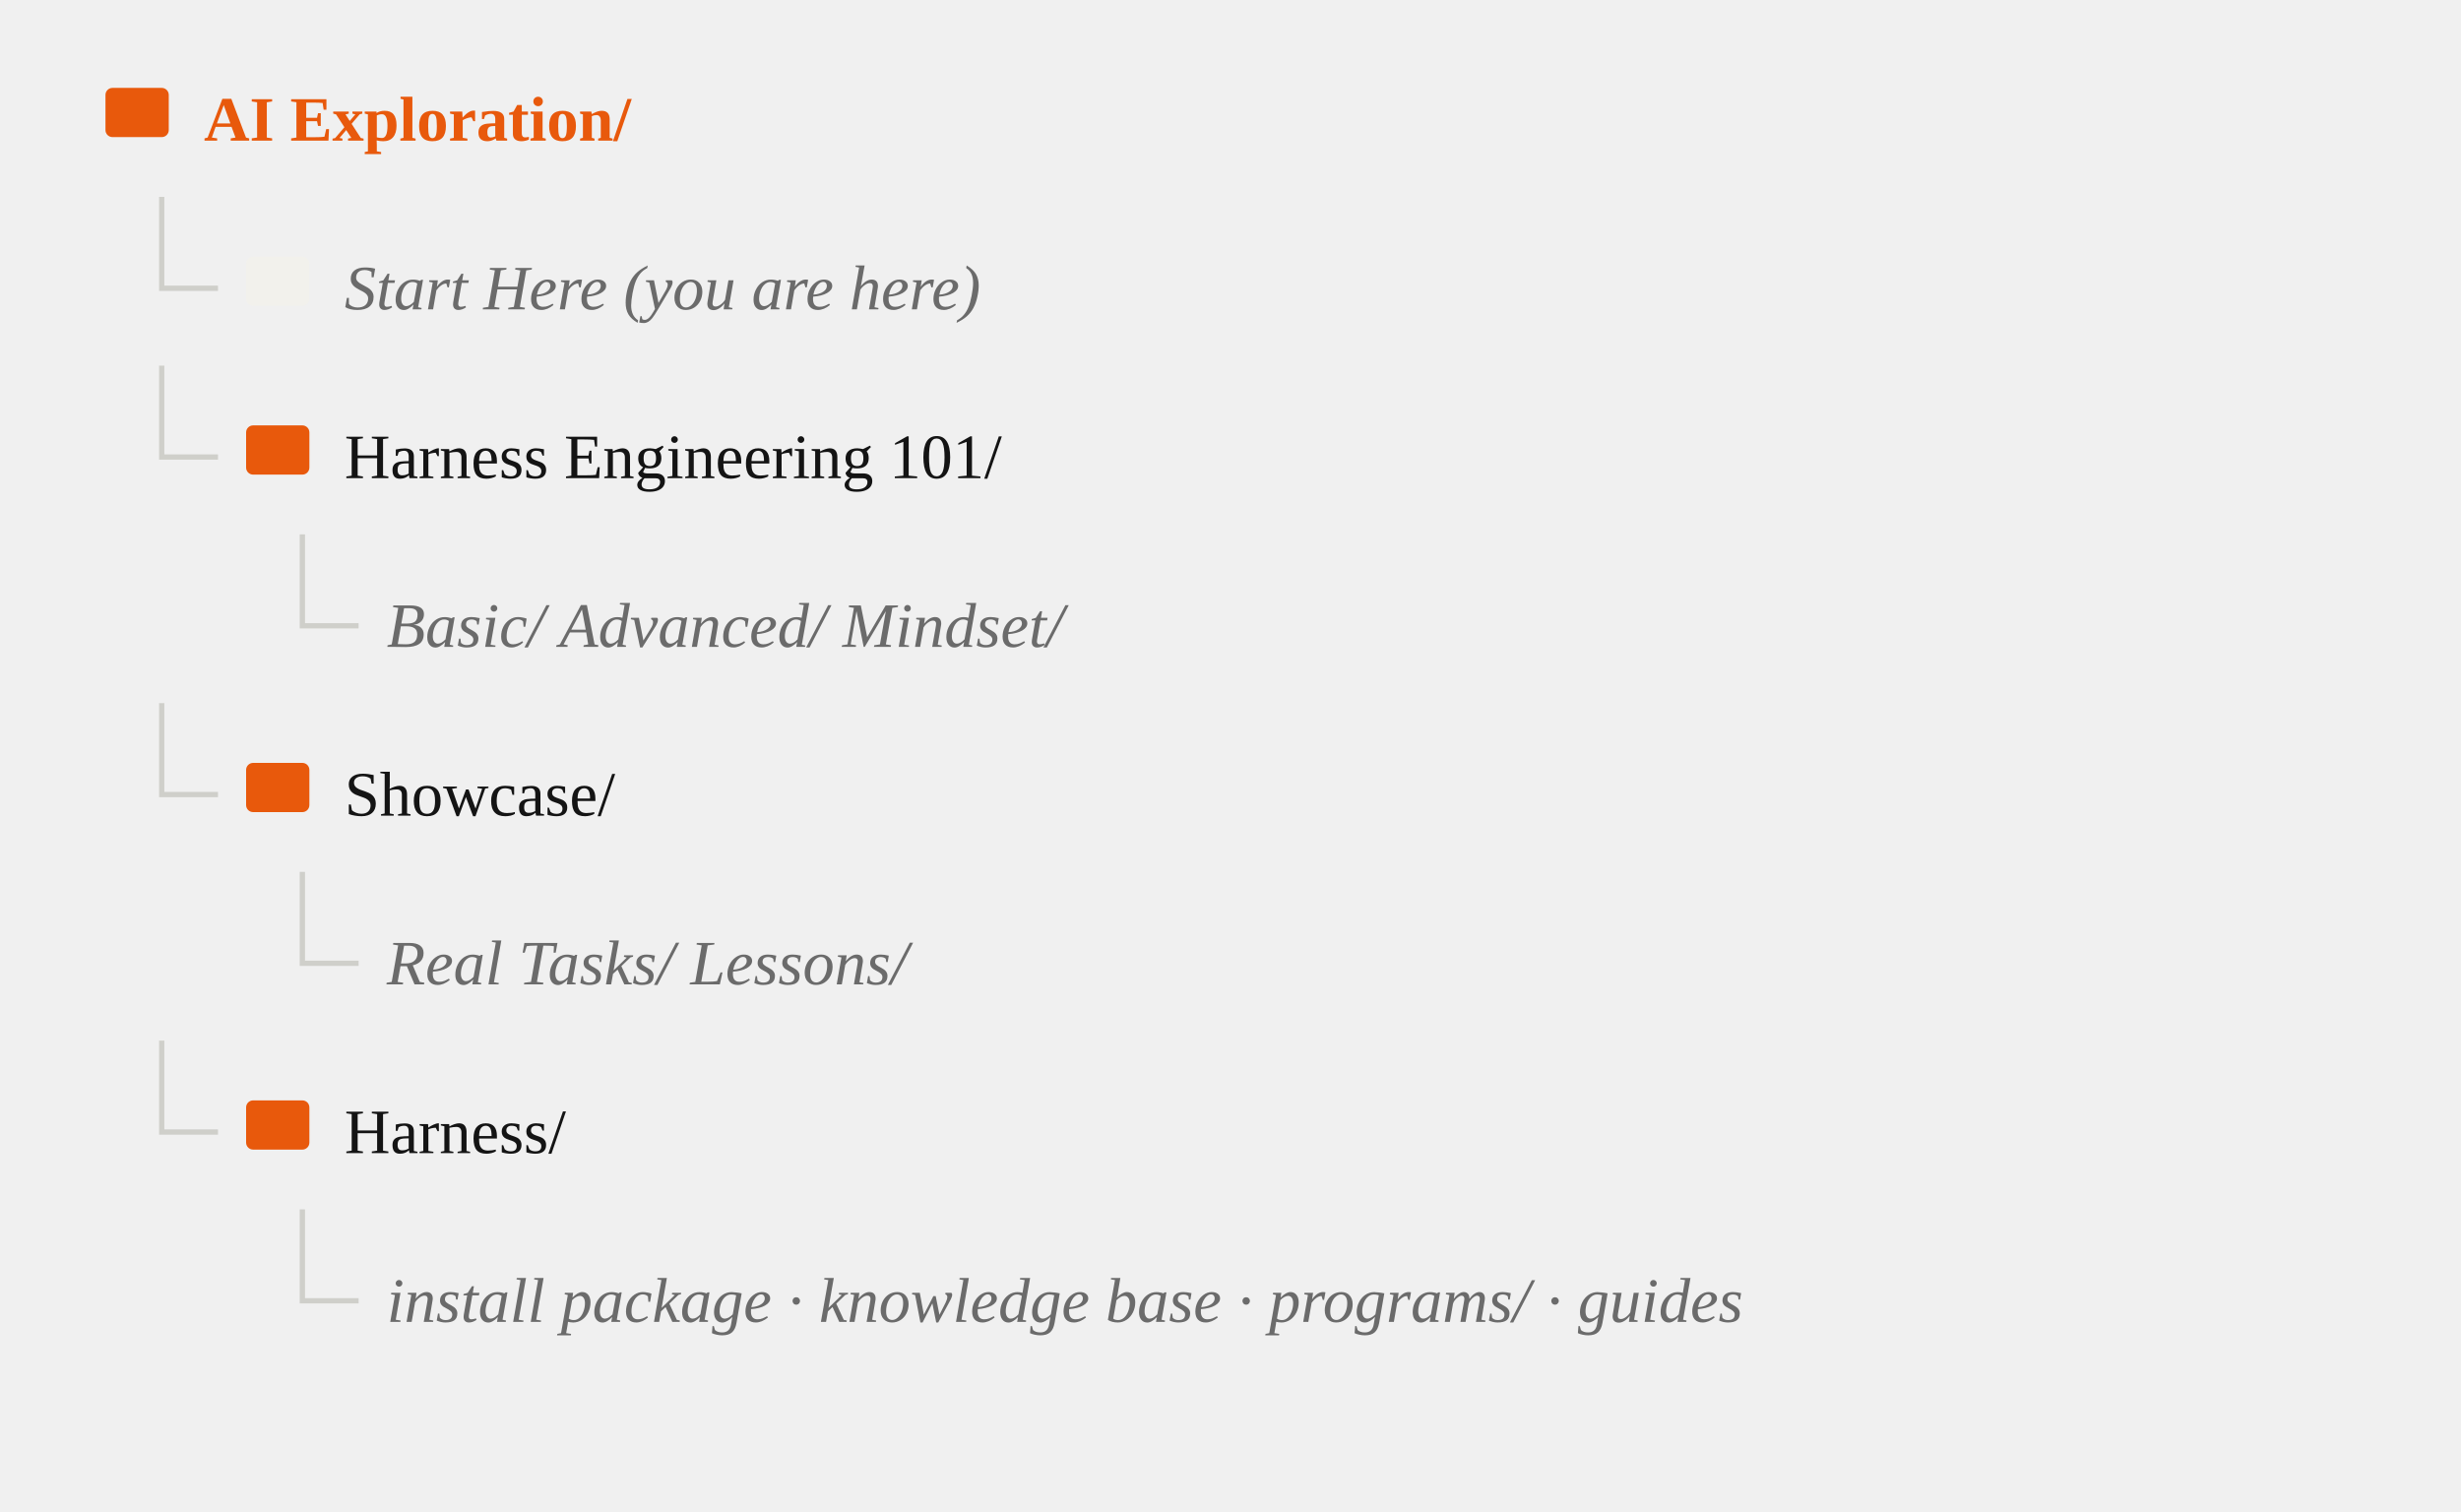
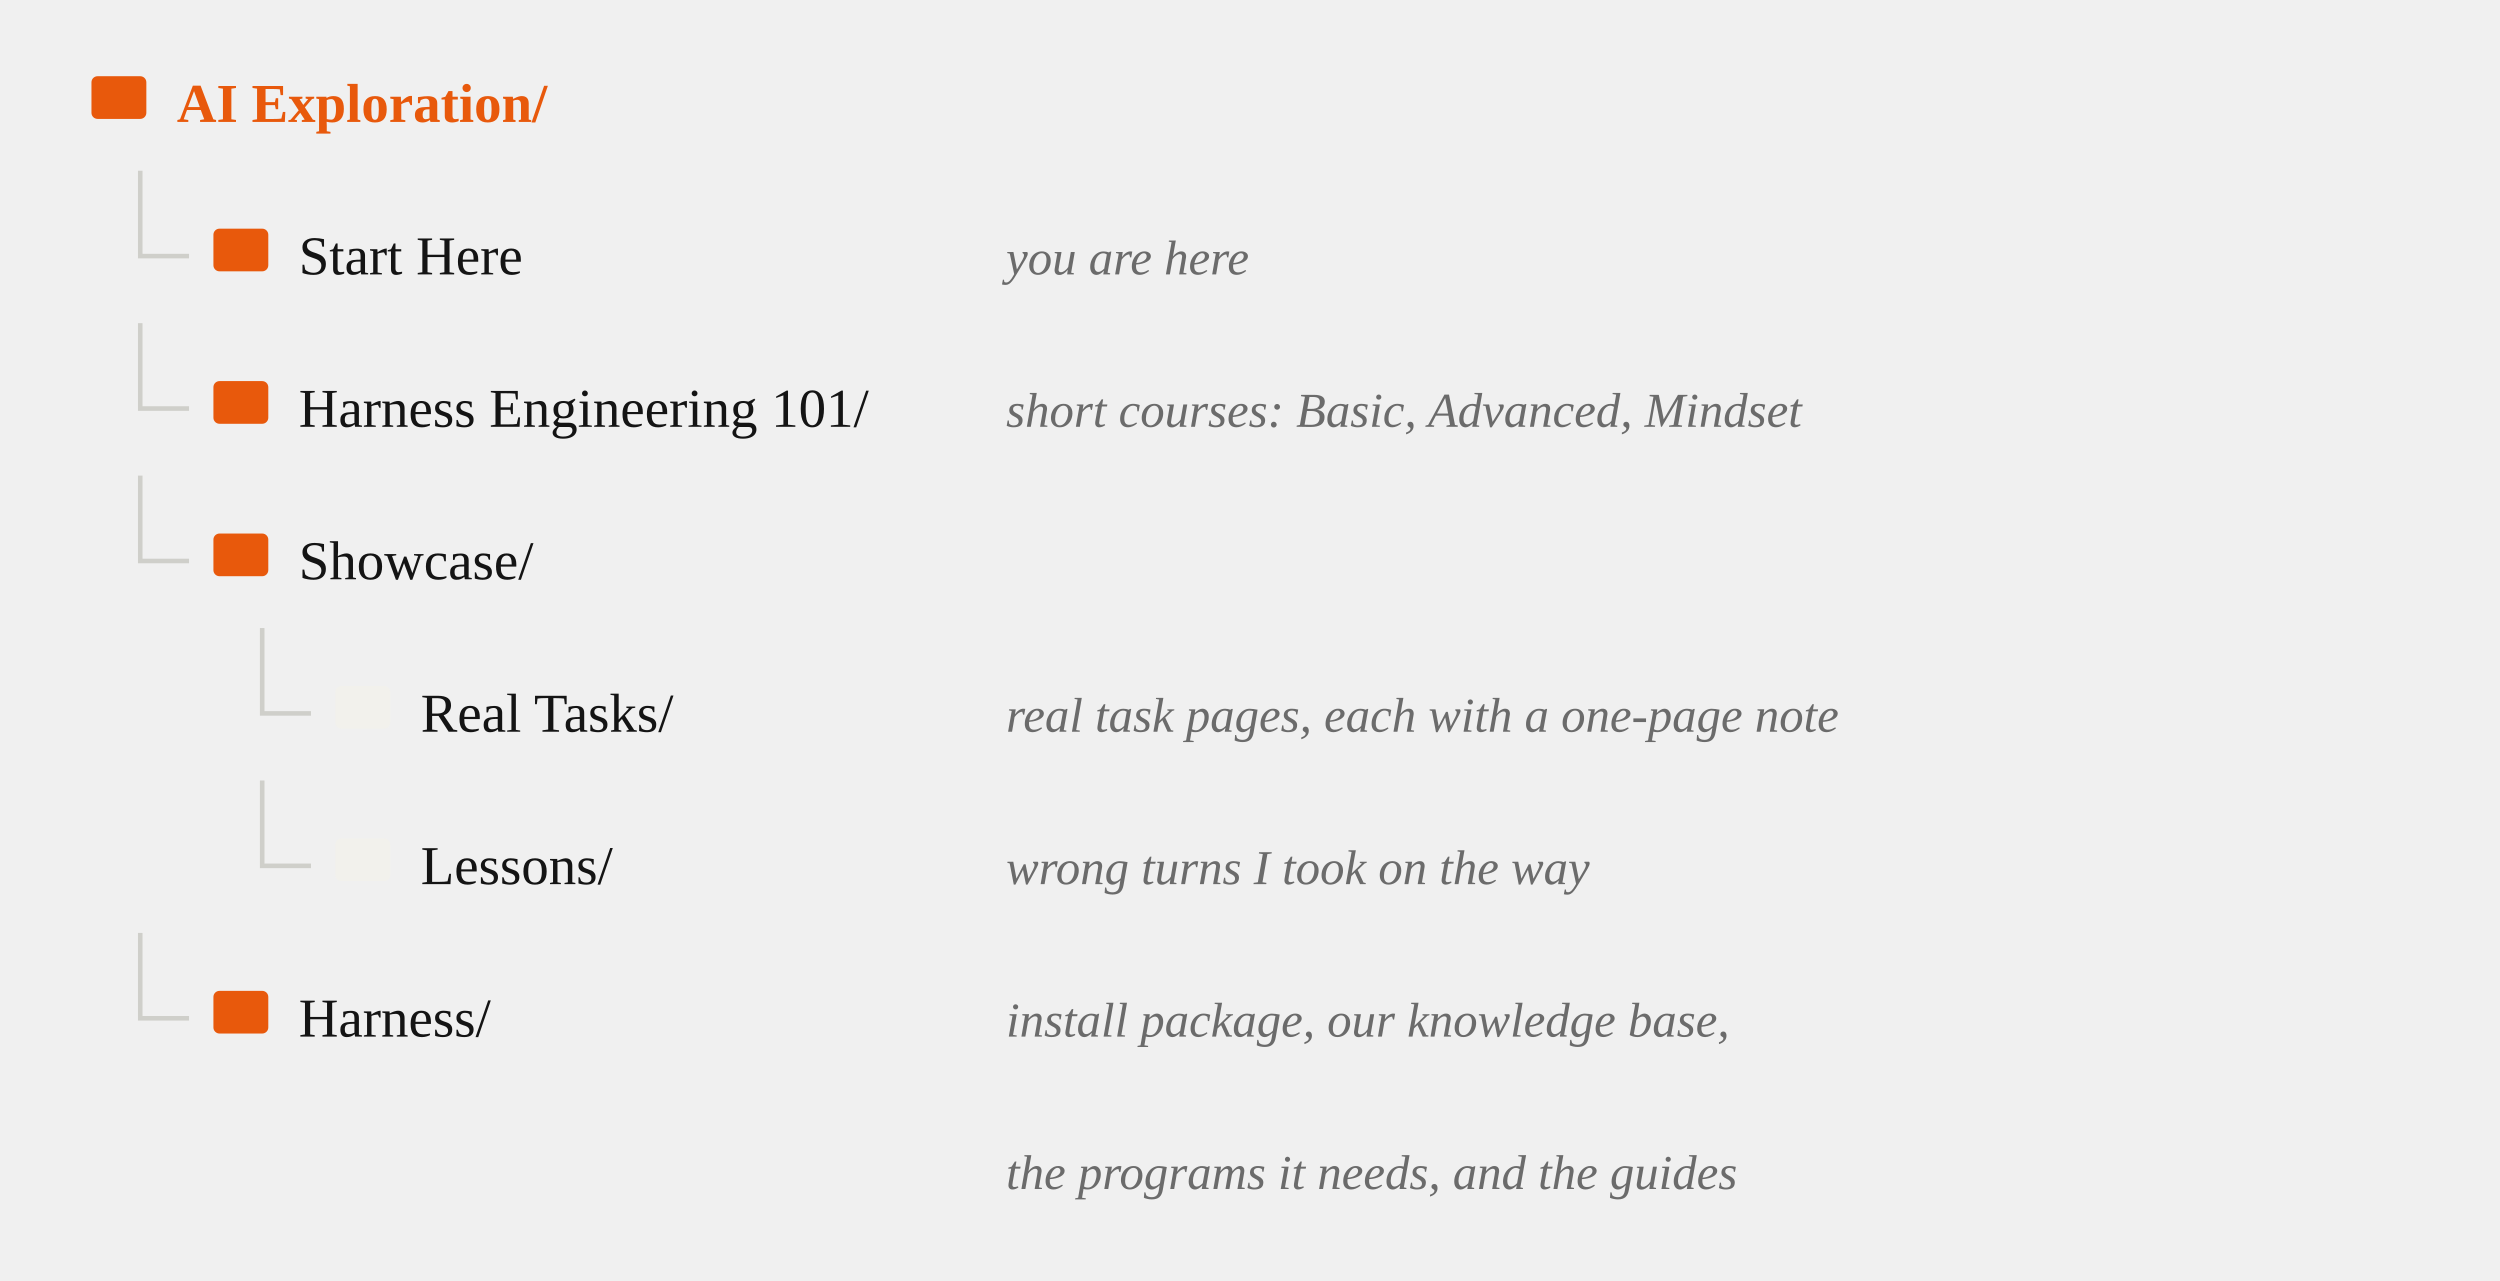
- <svg xmlns="http://www.w3.org/2000/svg" viewBox="0 0 700 430" width="700" height="430">
+ <svg xmlns="http://www.w3.org/2000/svg" viewBox="0 0 820 420" width="820" height="420">
  <style>text{font-family:Georgia,"Times New Roman",serif;fill:#141414}
.m{fill:#6b6b6b;font-style:italic}.a{fill:#e8590c;font-weight:bold}.inv{fill:#fff;font-family:Arial,sans-serif;font-weight:bold}
.box{fill:#fff;stroke:#141414;stroke-width:1.5}.soft{fill:#f2f1ec}.lit{fill:#fff;stroke:#e8590c;stroke-width:2.2}
.litf{fill:#e8590c}.inkf{fill:#141414}.ln{stroke:#141414;stroke-width:1.5;fill:none}.lna{stroke:#e8590c;stroke-width:2;fill:none}
.lnm{stroke:#cfcfca;stroke-width:1.5;fill:none}.dash{stroke-dasharray:5 5}</style>
  <rect class="litf" x="30" y="25" width="18" height="14" rx="2" />
  <text class="a" x="58" y="40" text-anchor="start" style="font-size:18px">AI Exploration/</text>
-   <path class="lnm" d="M46 56 V82 H62" />
-   <rect class="soft" x="70" y="73" width="18" height="14" rx="2" />
-   <text class="m" x="98" y="88" text-anchor="start" style="font-size:18px">Start Here  (you are here)</text>
-   <path class="lnm" d="M46 104 V130 H62" />
-   <rect class="litf" x="70" y="121" width="18" height="14" rx="2" />
-   <text class="" x="98" y="136" text-anchor="start" style="font-size:18px">Harness Engineering 101/</text>
-   <path class="lnm" d="M86 152 V178 H102" />
-   <text class="m" x="110" y="184" text-anchor="start" style="font-size:18px">Basic/   Advanced/   Mindset/</text>
-   <path class="lnm" d="M46 200 V226 H62" />
-   <rect class="litf" x="70" y="217" width="18" height="14" rx="2" />
-   <text class="" x="98" y="232" text-anchor="start" style="font-size:18px">Showcase/</text>
-   <path class="lnm" d="M86 248 V274 H102" />
-   <text class="m" x="110" y="280" text-anchor="start" style="font-size:18px">Real Tasks/   Lessons/</text>
-   <path class="lnm" d="M46 296 V322 H62" />
-   <rect class="litf" x="70" y="313" width="18" height="14" rx="2" />
-   <text class="" x="98" y="328" text-anchor="start" style="font-size:18px">Harness/</text>
-   <path class="lnm" d="M86 344 V370 H102" />
-   <text class="m" x="110" y="376" text-anchor="start" style="font-size:18px">install package · knowledge base · programs/ · guides</text>
+   <path class="lnm" d="M46 56 V84 H62" />
+   <rect class="litf" x="70" y="75" width="18" height="14" rx="2" />
+   <text class="" x="98" y="90" text-anchor="start" style="font-size:18px">Start Here</text>
+   <text class="m" x="330" y="90" text-anchor="start" style="font-size:16px">you are here</text>
+   <path class="lnm" d="M46 106 V134 H62" />
+   <rect class="litf" x="70" y="125" width="18" height="14" rx="2" />
+   <text class="" x="98" y="140" text-anchor="start" style="font-size:18px">Harness Engineering 101/</text>
+   <text class="m" x="330" y="140" text-anchor="start" style="font-size:16px">short courses: Basic, Advanced, Mindset</text>
+   <path class="lnm" d="M46 156 V184 H62" />
+   <rect class="litf" x="70" y="175" width="18" height="14" rx="2" />
+   <text class="" x="98" y="190" text-anchor="start" style="font-size:18px">Showcase/</text>
+   <path class="lnm" d="M86 206 V234 H102" />
+   <rect class="soft" x="110" y="225" width="18" height="14" rx="2" />
+   <text class="" x="138" y="240" text-anchor="start" style="font-size:18px">Real Tasks/</text>
+   <text class="m" x="330" y="240" text-anchor="start" style="font-size:16px">real task pages, each with a one-page note</text>
+   <path class="lnm" d="M86 256 V284 H102" />
+   <rect class="soft" x="110" y="275" width="18" height="14" rx="2" />
+   <text class="" x="138" y="290" text-anchor="start" style="font-size:18px">Lessons/</text>
+   <text class="m" x="330" y="290" text-anchor="start" style="font-size:16px">wrong turns I took on the way</text>
+   <path class="lnm" d="M46 306 V334 H62" />
+   <rect class="litf" x="70" y="325" width="18" height="14" rx="2" />
+   <text class="" x="98" y="340" text-anchor="start" style="font-size:18px">Harness/</text>
+   <text class="m" x="330" y="340" text-anchor="start" style="font-size:16px">install package, our knowledge base,</text>
+   <text class="m" x="330" y="390" text-anchor="start" style="font-size:16px">the programs it needs, and the guides</text>
</svg>
